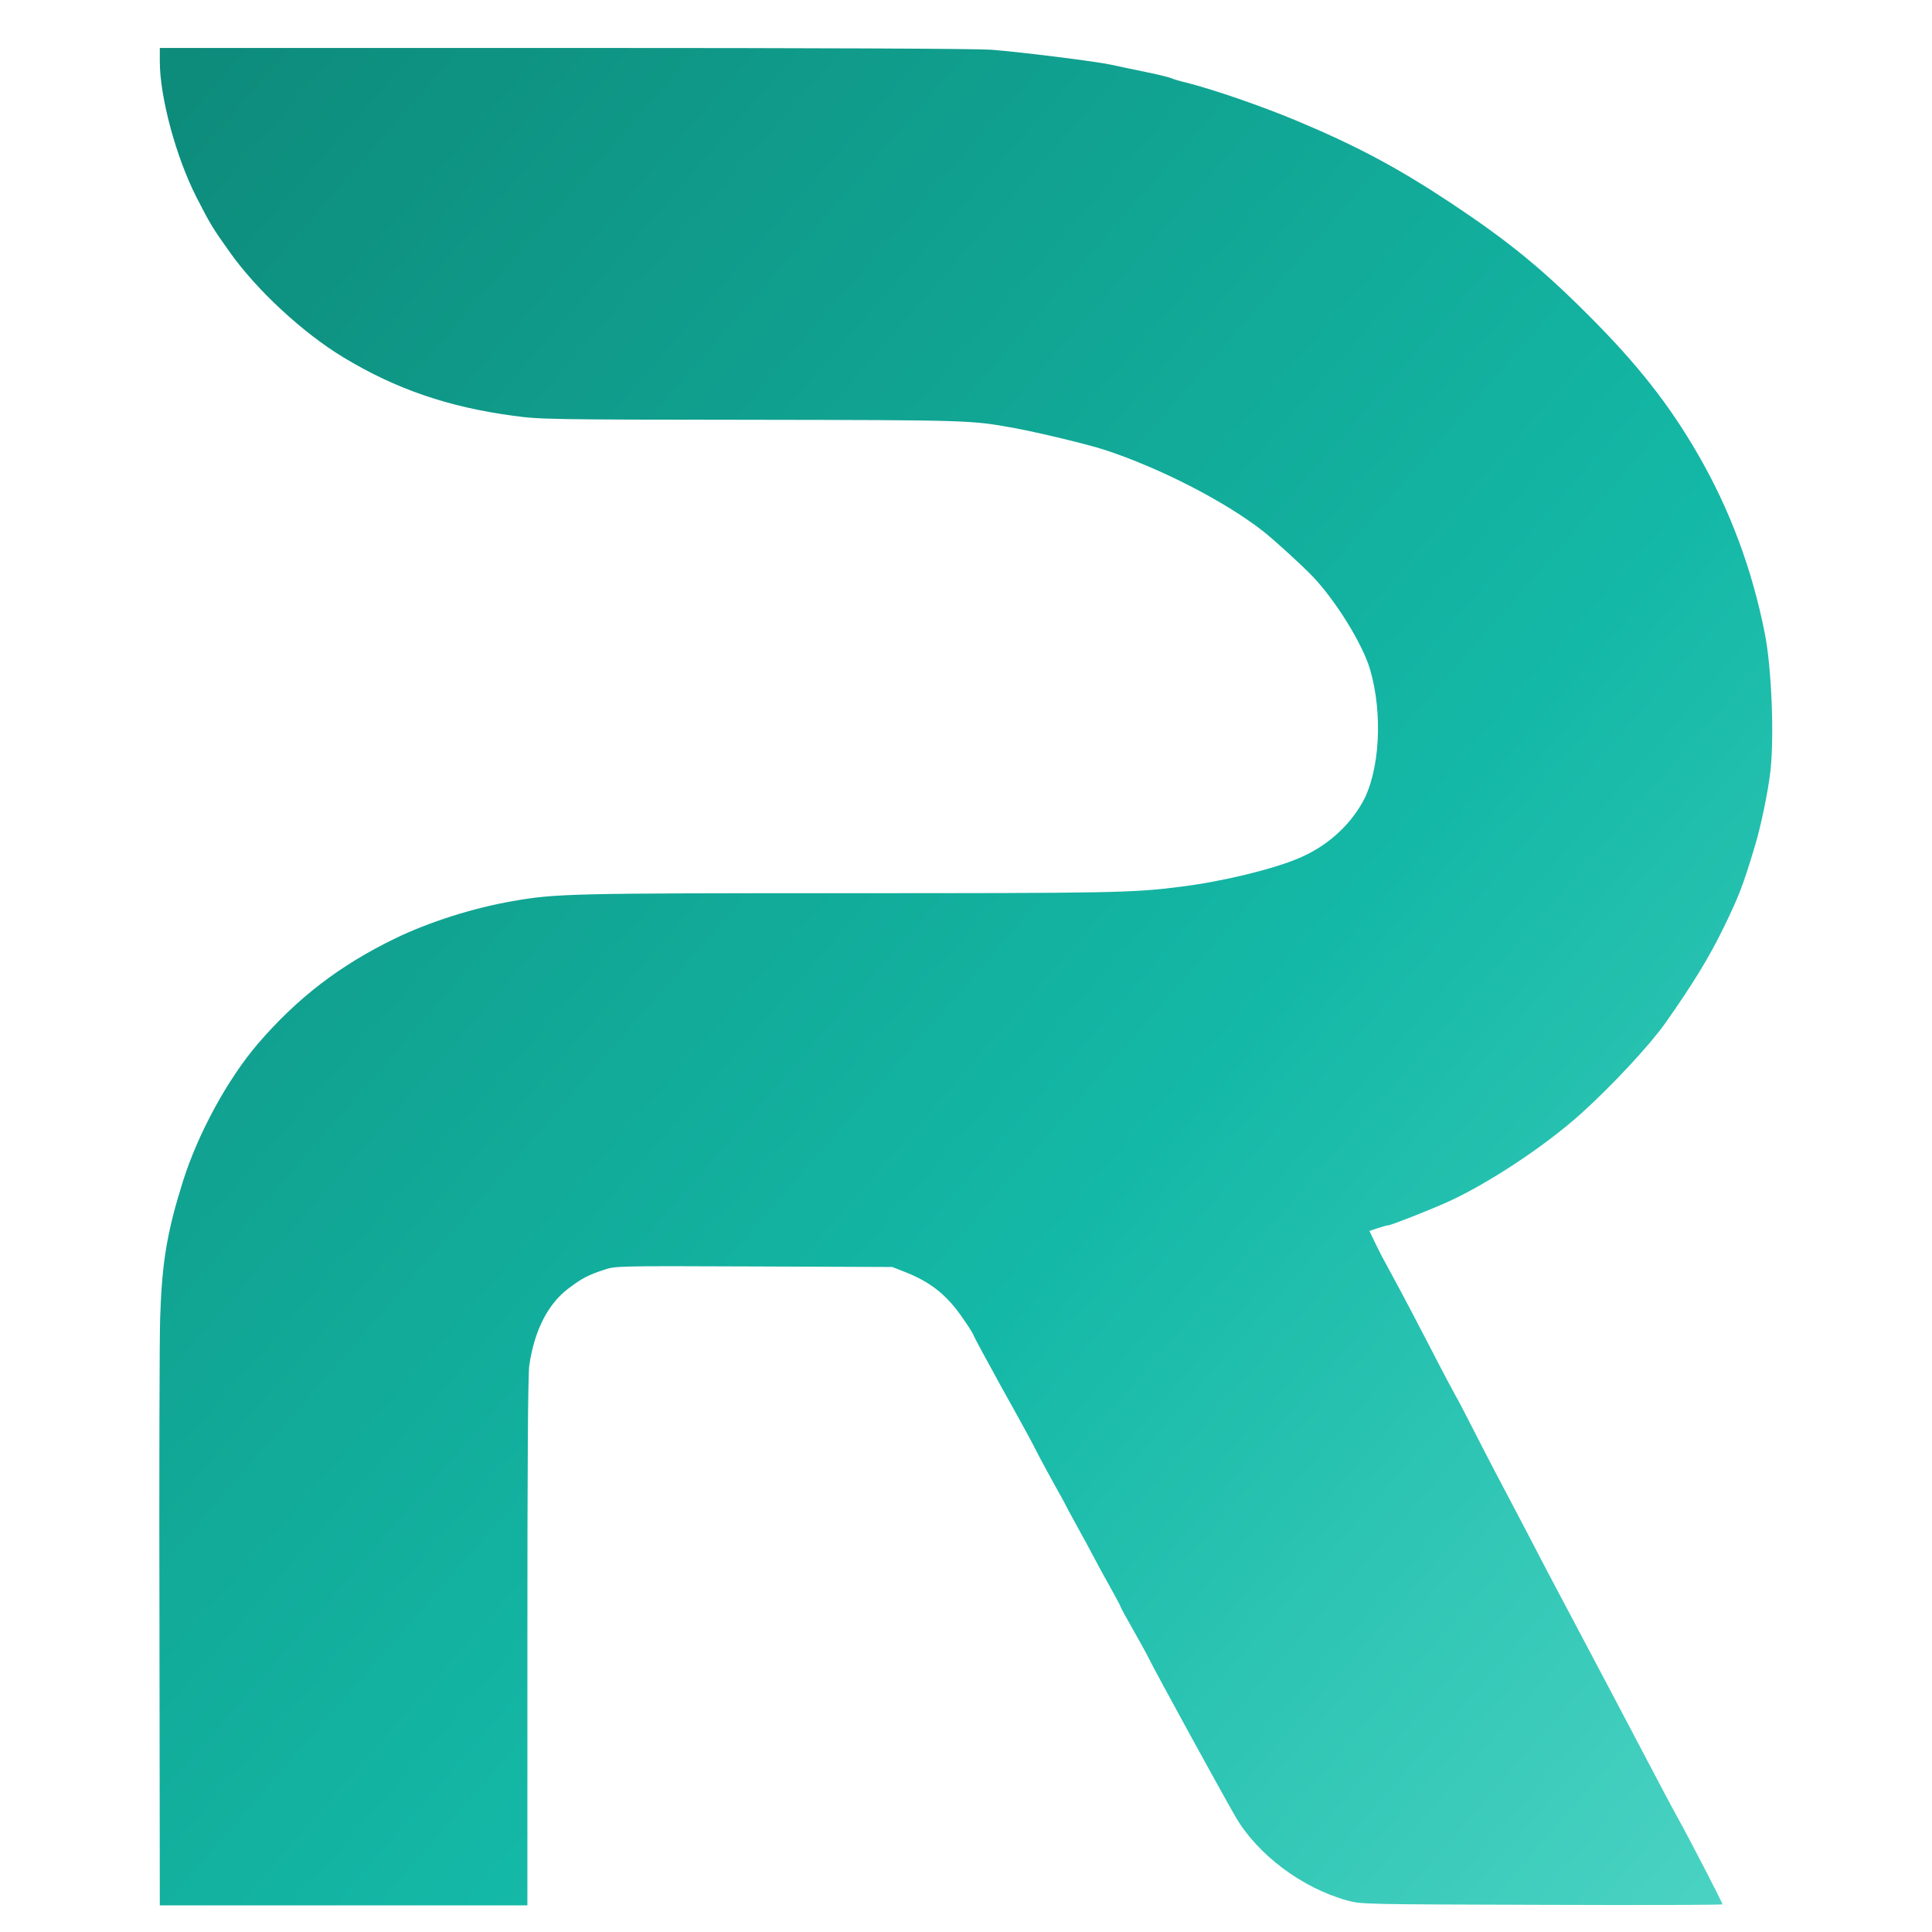
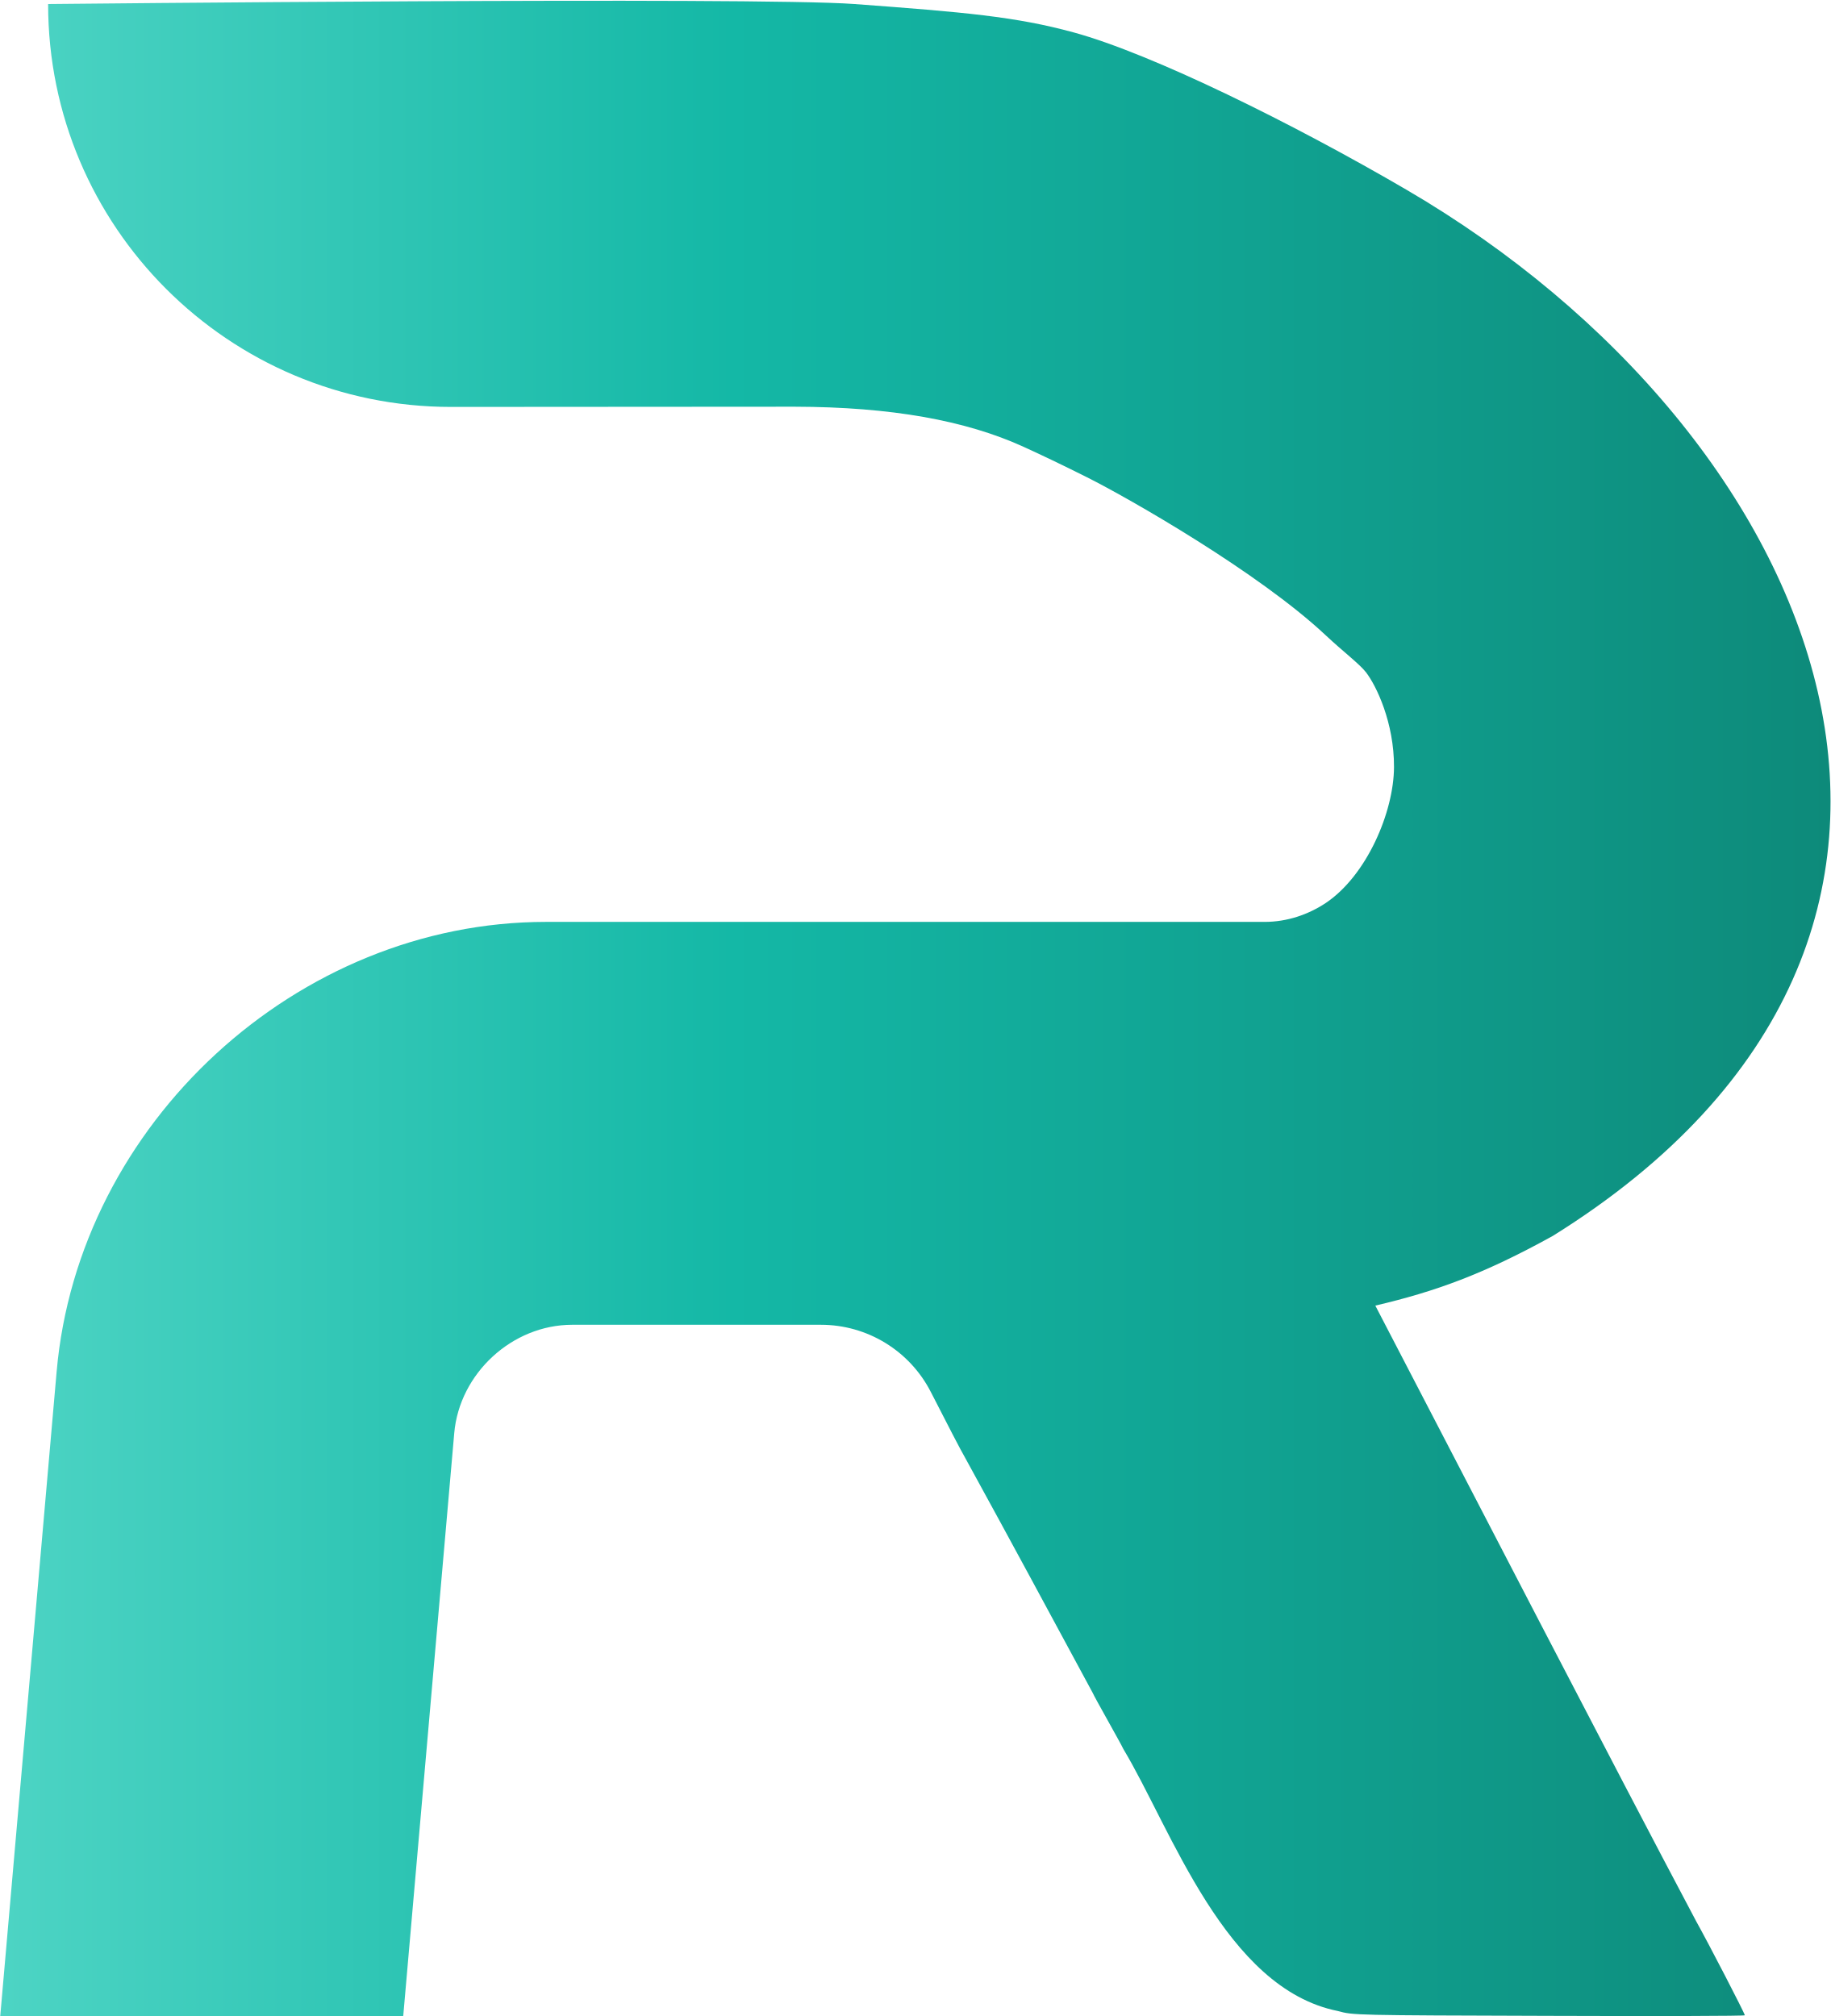
- <svg xmlns="http://www.w3.org/2000/svg" version="1.0" width="1088pt" height="1088pt" viewBox="480 480 1088 1088" preserveAspectRatio="xMidYMid meet">
-   <defs>
-     <linearGradient id="teal-gradient" x1="100%" y1="0%" x2="0%" y2="100%" gradientUnits="objectBoundingBox">
-       <stop offset="0%" stop-color="#4DD4C4" />
-       <stop offset="40%" stop-color="#14B8A6" />
-       <stop offset="100%" stop-color="#0D8A7A" />
-     </linearGradient>
-   </defs>
-   <g transform="translate(0,2048) scale(0.1,-0.1)" fill="url(#teal-gradient)" stroke="none">
-     <path d="M5700 15334 c0 -201 91 -538 206 -764 79 -154 91 -174 188 -310 150 -212 412 -455 639 -592 294 -178 590 -280 955 -329 152 -21 196 -22 1342 -23 1241 -2 1235 -2 1485 -47 139 -26 413 -92 508 -123 312 -103 672 -288 887 -455 64 -50 224 -196 284 -259 128 -135 277 -375 320 -517 75 -250 57 -580 -42 -755 -78 -137 -202 -246 -353 -311 -146 -63 -436 -134 -674 -163 -265 -34 -386 -36 -1869 -36 -1561 0 -1647 -2 -1891 -45 -220 -38 -471 -118 -660 -210 -310 -150 -551 -335 -772 -592 -169 -197 -336 -502 -422 -773 -90 -286 -119 -456 -129 -770 -4 -107 -6 -896 -4 -1753 l2 -1557 1035 0 1035 0 0 1486 c0 1001 3 1509 11 1557 29 196 105 344 220 431 75 57 112 76 200 105 66 22 69 22 845 19 l779 -3 66 -26 c142 -55 232 -124 318 -244 34 -48 67 -98 72 -111 4 -13 79 -151 165 -307 87 -155 171 -309 187 -342 16 -33 61 -115 98 -183 38 -67 69 -124 69 -126 0 -1 30 -56 66 -122 36 -65 80 -146 97 -179 17 -33 57 -106 89 -163 32 -57 58 -106 58 -109 0 -4 31 -61 69 -127 38 -67 79 -141 91 -166 45 -91 413 -762 489 -893 124 -212 372 -398 626 -469 80 -22 82 -22 1098 -25 559 -2 1017 -1 1017 3 0 9 -186 369 -253 489 -27 49 -72 133 -99 185 -88 168 -448 850 -528 1000 -43 80 -111 210 -153 290 -41 80 -99 190 -128 245 -92 174 -166 315 -250 480 -45 88 -85 165 -89 170 -4 6 -70 129 -145 275 -76 146 -150 288 -165 315 -15 28 -43 79 -62 115 -19 36 -40 74 -46 85 -6 11 -24 48 -41 82 l-29 61 48 16 c27 9 53 16 59 16 15 0 228 84 333 131 228 103 553 318 753 499 174 157 384 383 473 508 155 221 244 365 328 537 86 176 110 238 178 465 32 106 73 302 86 417 22 196 7 580 -31 773 -71 362 -197 701 -378 1013 -160 277 -339 505 -611 777 -266 267 -455 421 -775 634 -305 202 -537 326 -880 469 -192 80 -461 173 -615 212 -36 8 -74 20 -85 25 -11 5 -76 21 -145 35 -69 14 -154 32 -190 40 -86 19 -510 72 -679 85 -87 6 -941 10 -2408 10 l-2273 0 0 -76z" />
-   </g>
+ <svg xmlns="http://www.w3.org/2000/svg" width="3965" height="4367" viewBox="0 0 3965 4367">
+   <linearGradient id="linearGradient1" x1="0.525" y1="-15.479" x2="3964.233" y2="-15.479" gradientUnits="userSpaceOnUse">
+     <stop offset="0" stop-color="#4dd4c4" stop-opacity="1" />
+     <stop offset="0.4" stop-color="#14b8a6" stop-opacity="1" />
+     <stop offset="1" stop-color="#0d8a7a" stop-opacity="1" />
+   </linearGradient>
+   <path id="Path-copy" fill="url(#linearGradient1)" stroke="none" d="M 3018.871 1661.896 C 3018.393 1758.52 2960.248 1896.479 2870.621 1956.355 C 2833.375 1980.875 2787.957 1996.98 2738.664 1996.98 L 2484.58 1996.98 L 1182.176 1996.98 C 644.09 1996.98 169.723 2433.186 122.645 2971.271 L 0.525 4367.105 L 873.234 4367.105 L 983.697 3104.521 C 995.043 2974.828 1109.381 2869.689 1239.076 2869.689 L 1777.84 2869.689 C 1878.246 2869.689 1970.168 2925.975 2015.855 3015.387 C 2051.281 3084.711 2081.428 3143.049 2089.5 3156.686 C 2197.334 3353.311 2266.875 3482.938 2366.168 3666.686 C 2370.668 3677.354 2427.543 3776.936 2432.793 3788.771 C 2536.627 3961.729 2652.918 4307.395 2897.377 4356.229 C 2930.711 4365.438 2931.543 4365.438 3354.875 4366.686 C 3587.793 4367.52 3778.627 4367.104 3778.627 4365.438 C 3778.627 4361.688 3701.127 4211.688 3673.209 4161.688 C 3496.711 3828.932 3176.943 3209.736 2978.404 2828.17 C 3108.414 2797.625 3212.902 2760.092 3362.74 2677.205 C 4408.738 2025.693 3952.129 940.617 3046.627 411.461 C 2801.051 267.953 2494.863 116.578 2325.355 70.277 C 2198.891 35.734 2088.113 26.395 1850.309 8.73 C 1636.59 -7.145 104.205 8.73 104.205 8.73 C 104.205 490.73 494.955 881.48 976.955 881.48 L 1721 881 C 1929.471 881.468 2091.156 910.699 2216.219 967.672 C 2254.855 985.273 2300.322 1006.955 2354.082 1033.898 C 2445.539 1079.73 2725.744 1239.992 2870.621 1375.812 C 2909.436 1412.201 2944.18 1438.211 2958.205 1456.314 C 2980.303 1484.832 3019.354 1565.273 3018.871 1661.896 Z" />
</svg>
